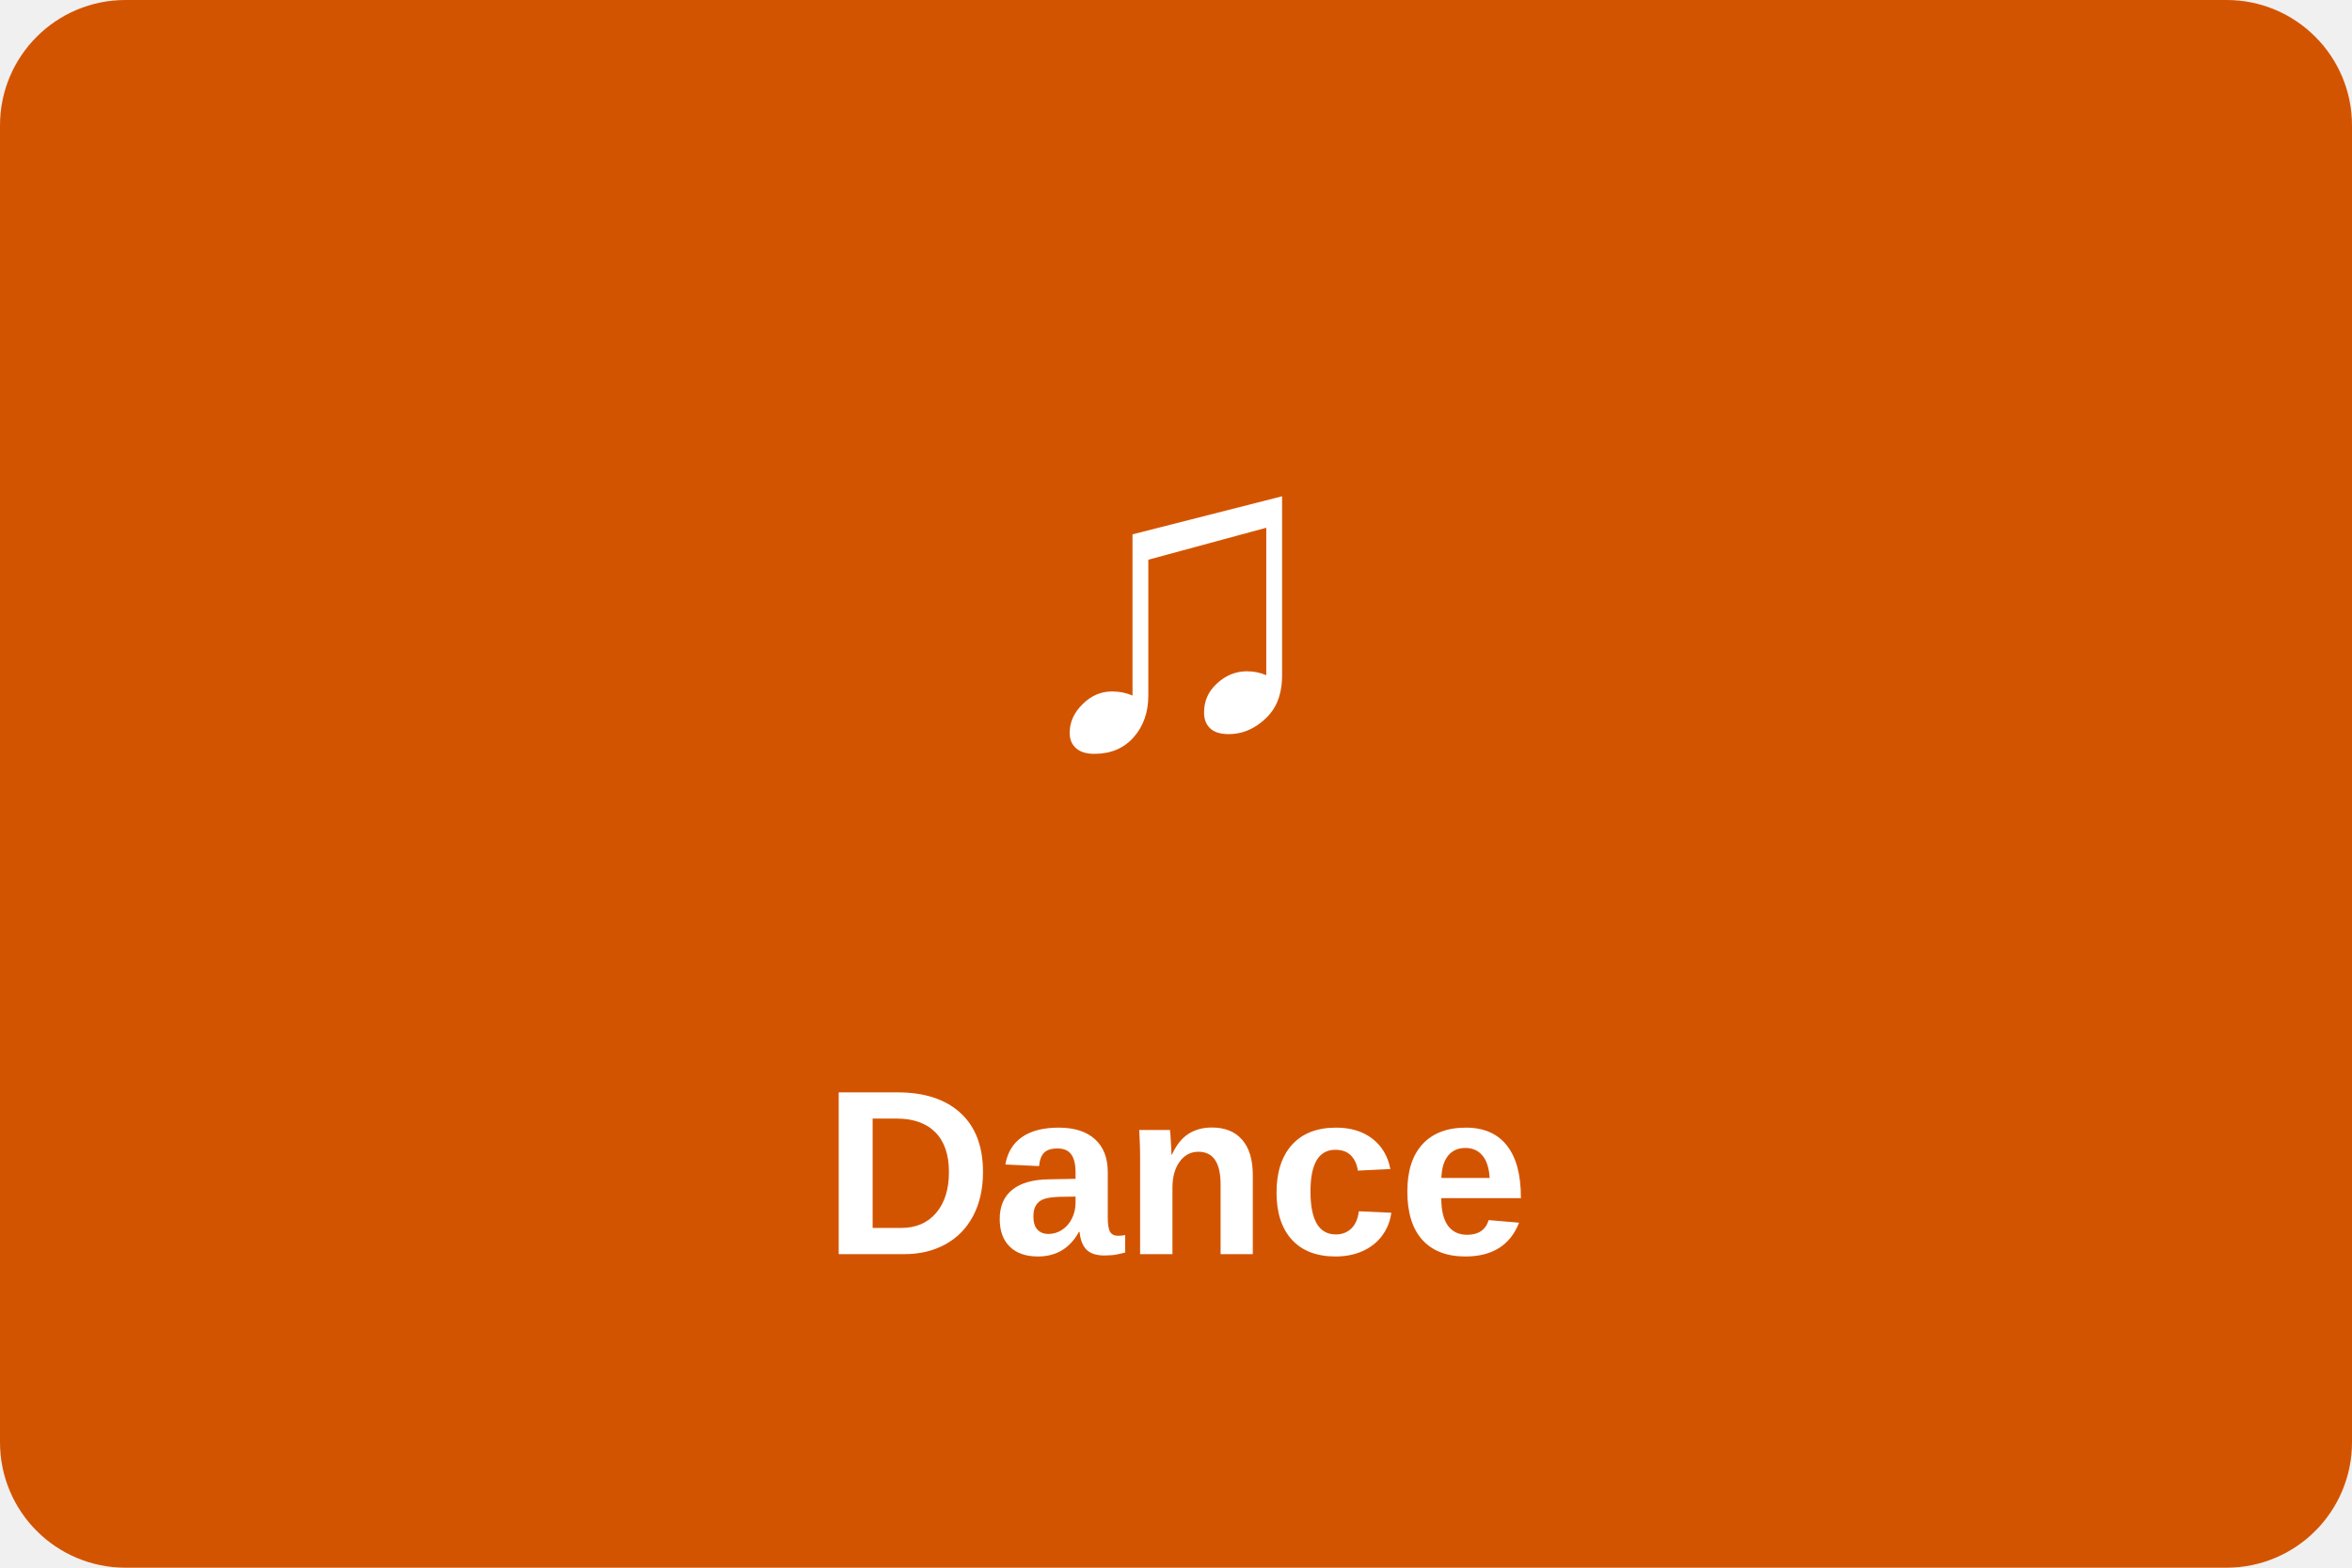
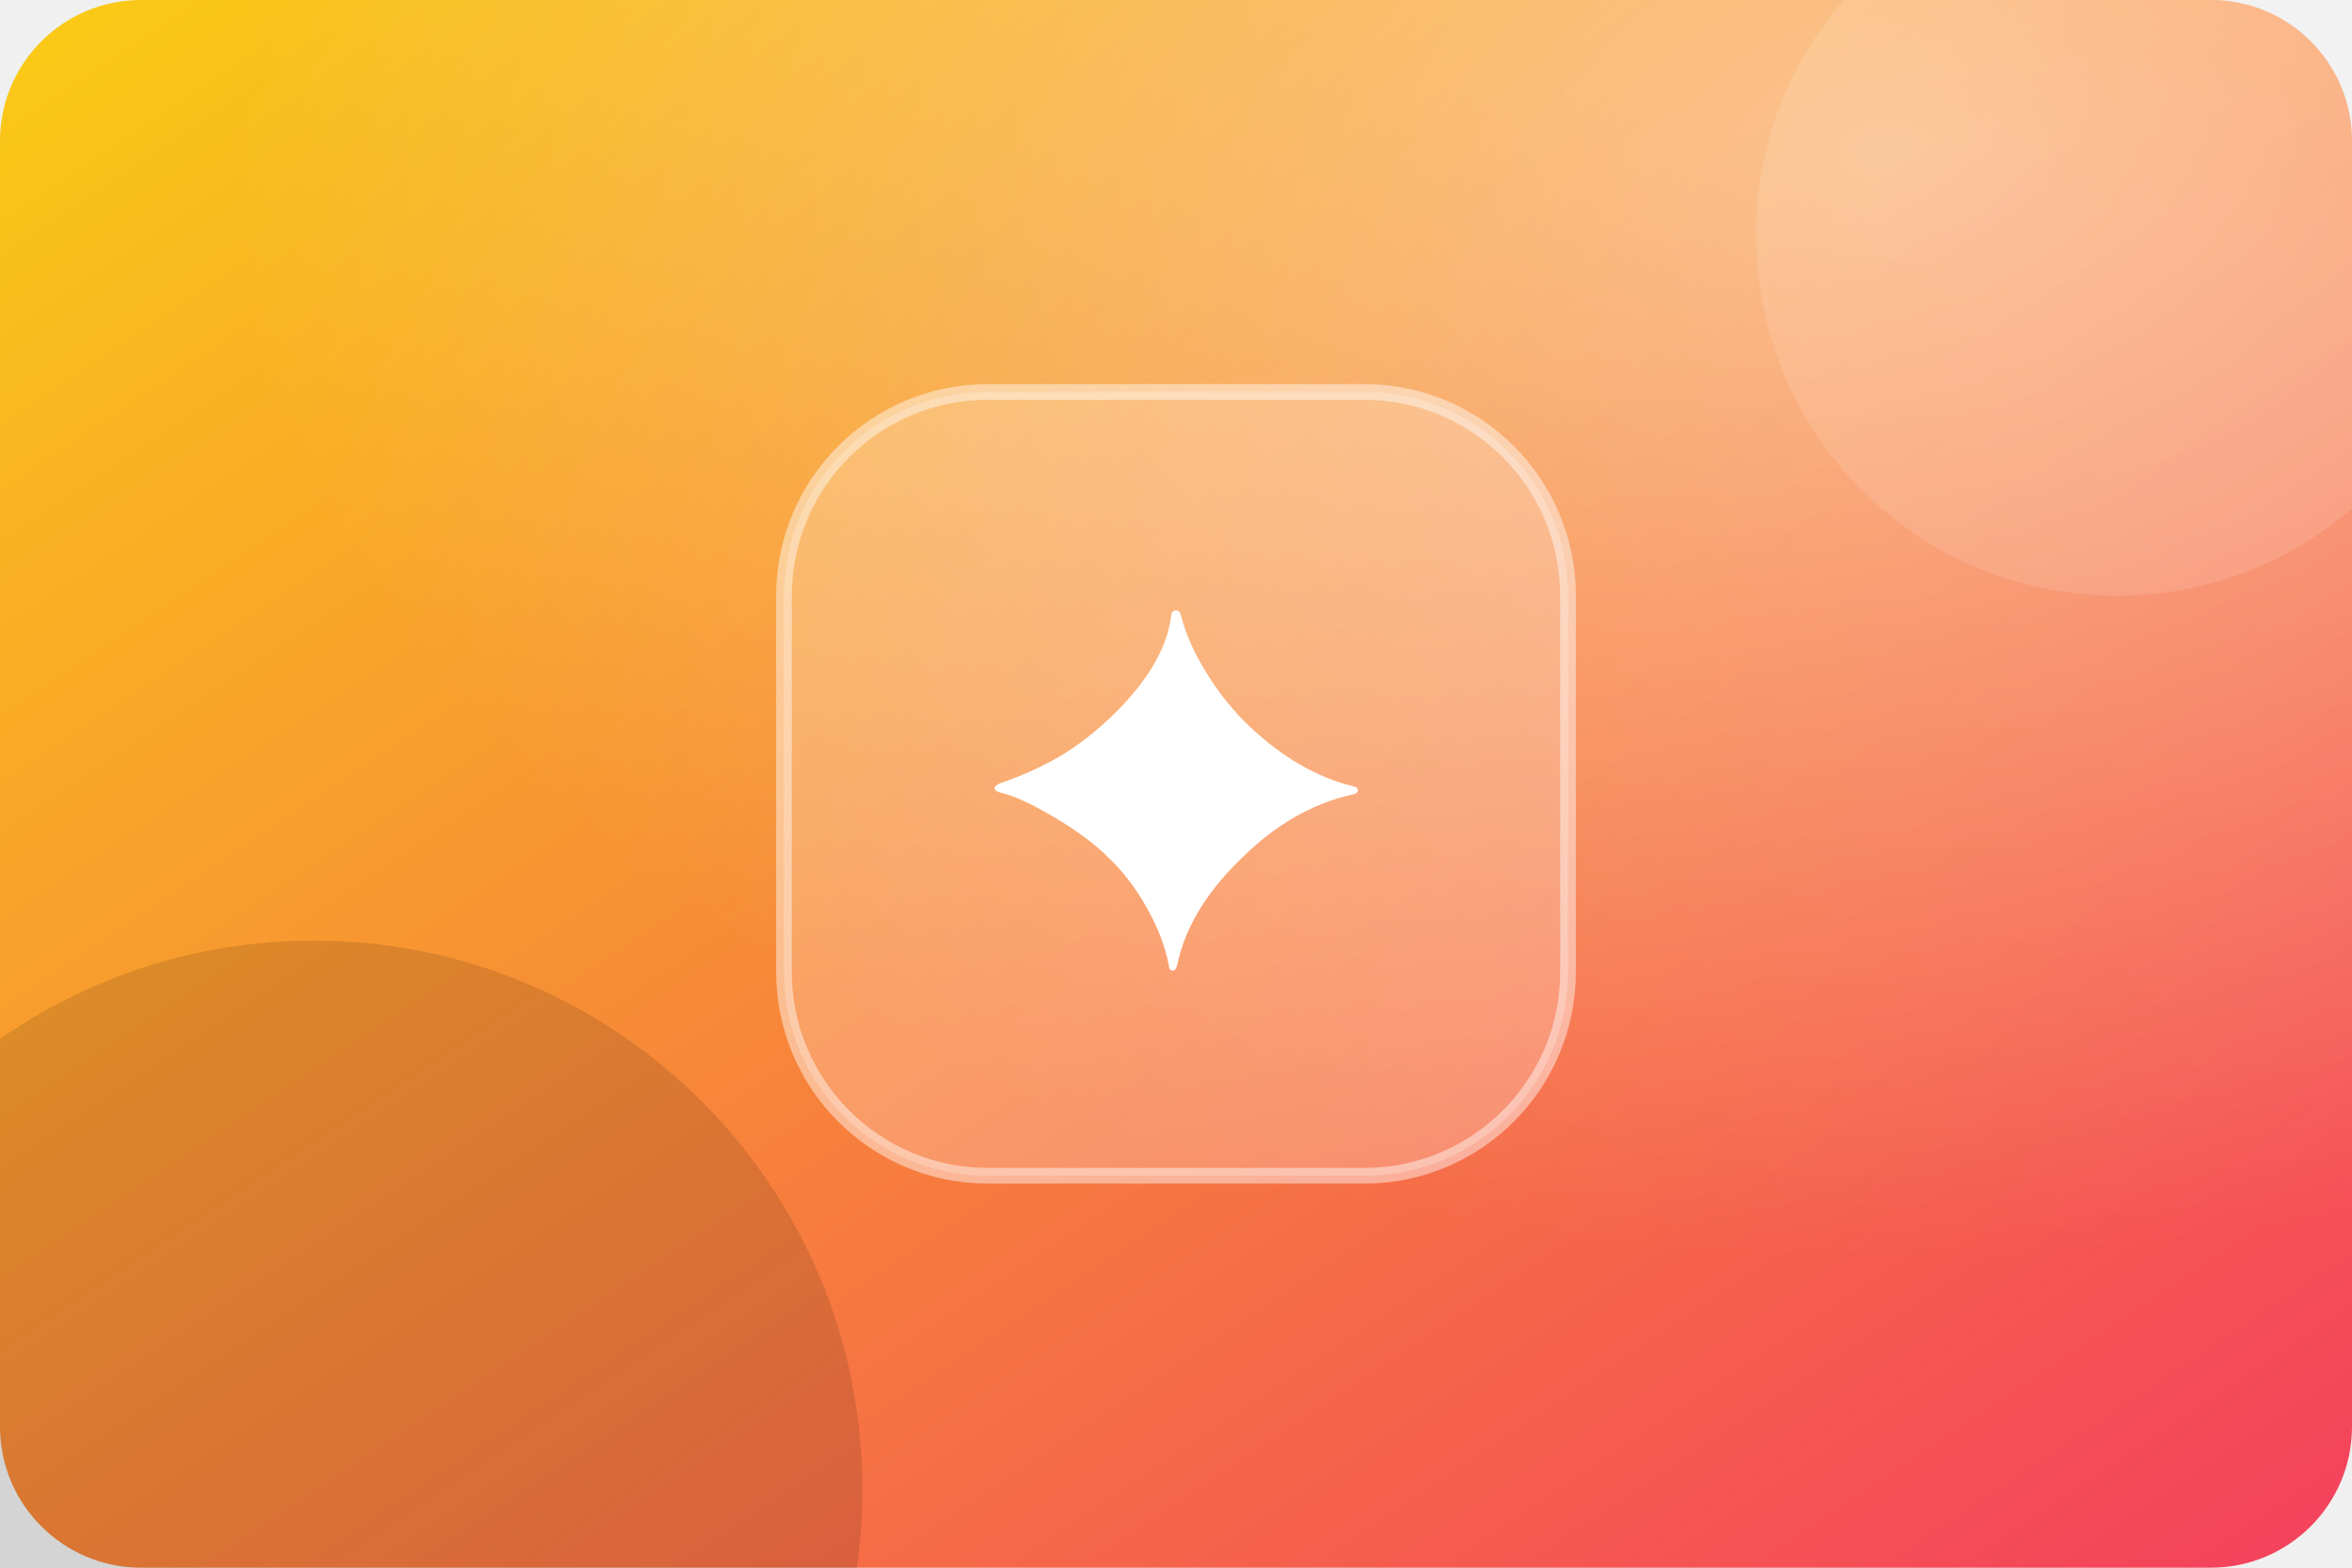
<svg xmlns="http://www.w3.org/2000/svg" width="300" height="200" viewBox="0 0 300 200">
-   <rect width="300" height="200" rx="16" fill="#d35400" />
-   <text x="150" y="95" font-family="Arial, sans-serif" font-size="56" fill="#fff" text-anchor="middle">♫</text>
-   <text x="150" y="160" font-family="Arial, sans-serif" font-size="30" font-weight="bold" fill="#fff" text-anchor="middle">Dance</text>
+   <defs>
+     <linearGradient id="g" x1="0" y1="0" x2="1" y2="1">
+       <stop offset="0" stop-color="#facc15" />
+       <stop offset="1" stop-color="#f43f5e" />
+     </linearGradient>
+     <radialGradient id="shine" cx="0.8" cy="0.1" r="0.7">
+       <stop offset="0" stop-color="#ffffff" stop-opacity="0.45" />
+       <stop offset="1" stop-color="#ffffff" stop-opacity="0" />
+     </radialGradient>
+   </defs>
+   <rect width="300" height="200" rx="18" fill="url(#g)" />
+   <rect width="300" height="200" rx="18" fill="url(#shine)" />
+   <circle cx="40" cy="190" r="70" fill="#000000" fill-opacity="0.12" />
+   <circle cx="270" cy="30" r="46" fill="#ffffff" fill-opacity="0.12" />
+   <rect x="100" y="50" width="100" height="100" rx="26" fill="#ffffff" fill-opacity="0.22" stroke="#ffffff" stroke-opacity="0.45" stroke-width="2" />
+   <text x="150" y="123" font-family="Georgia, 'Times New Roman', serif" font-size="64" font-weight="bold" fill="#ffffff" text-anchor="middle">✦</text>
</svg>
